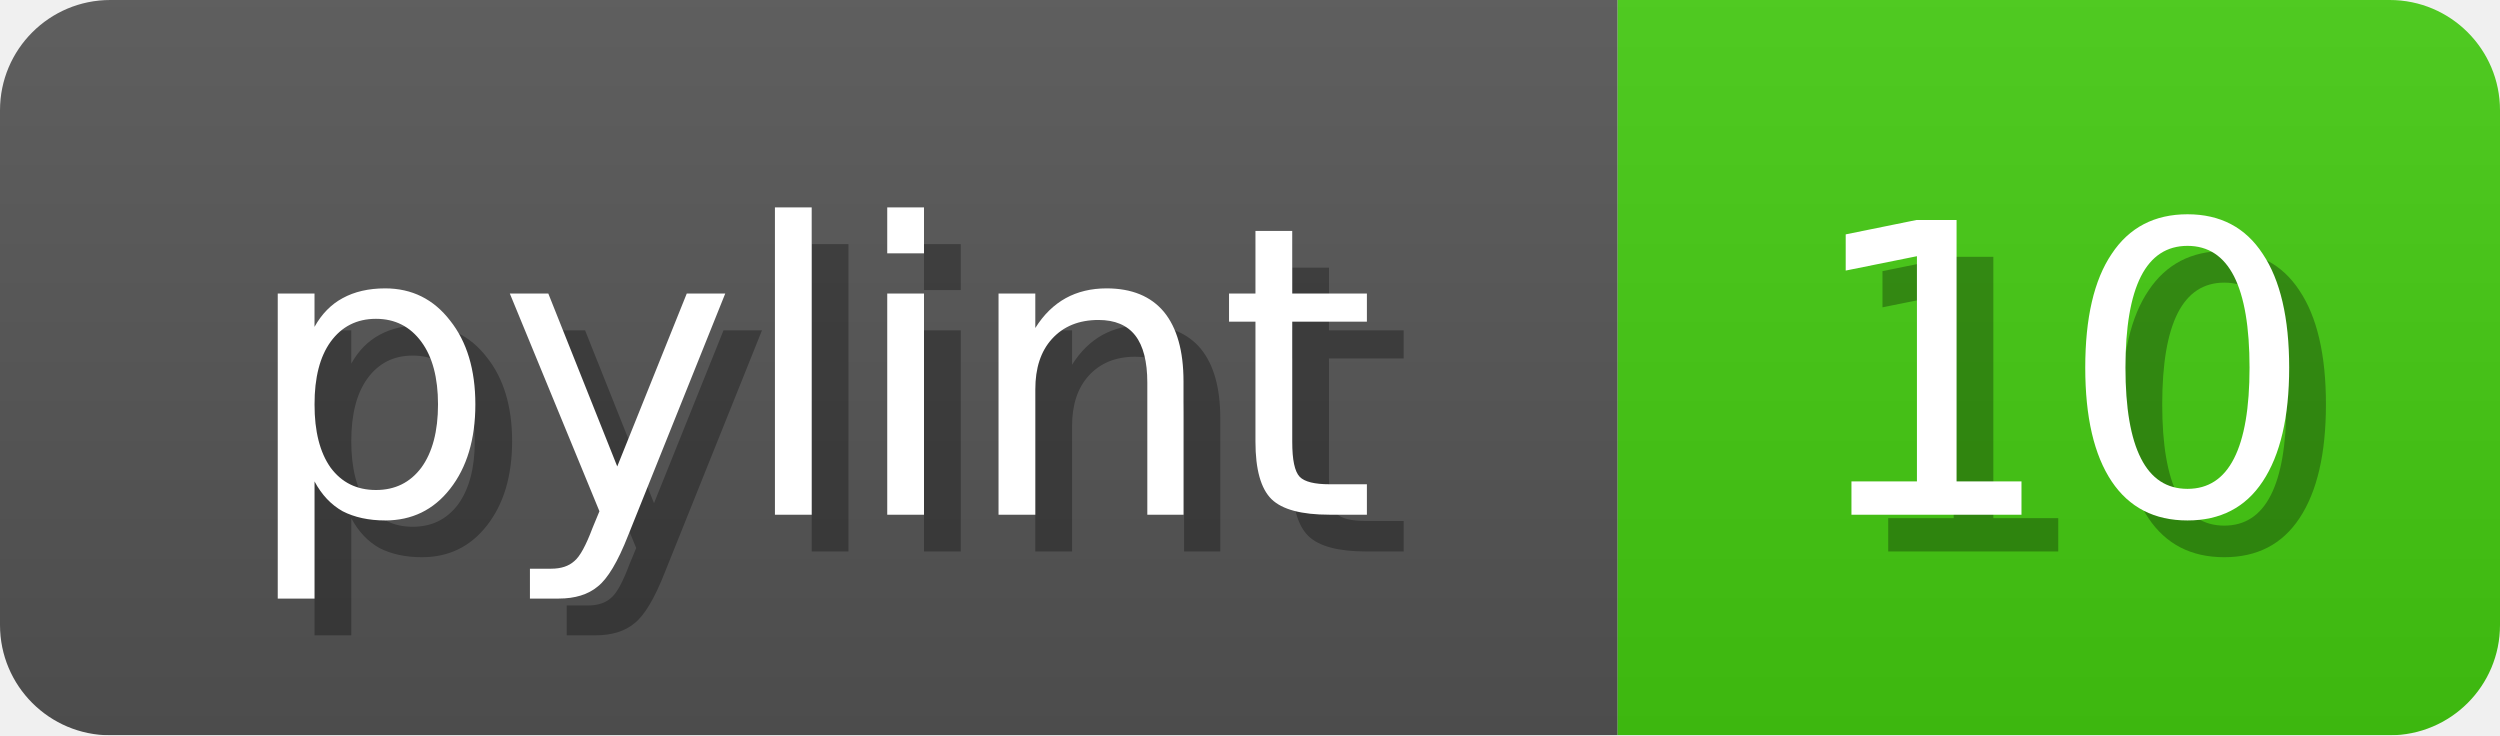
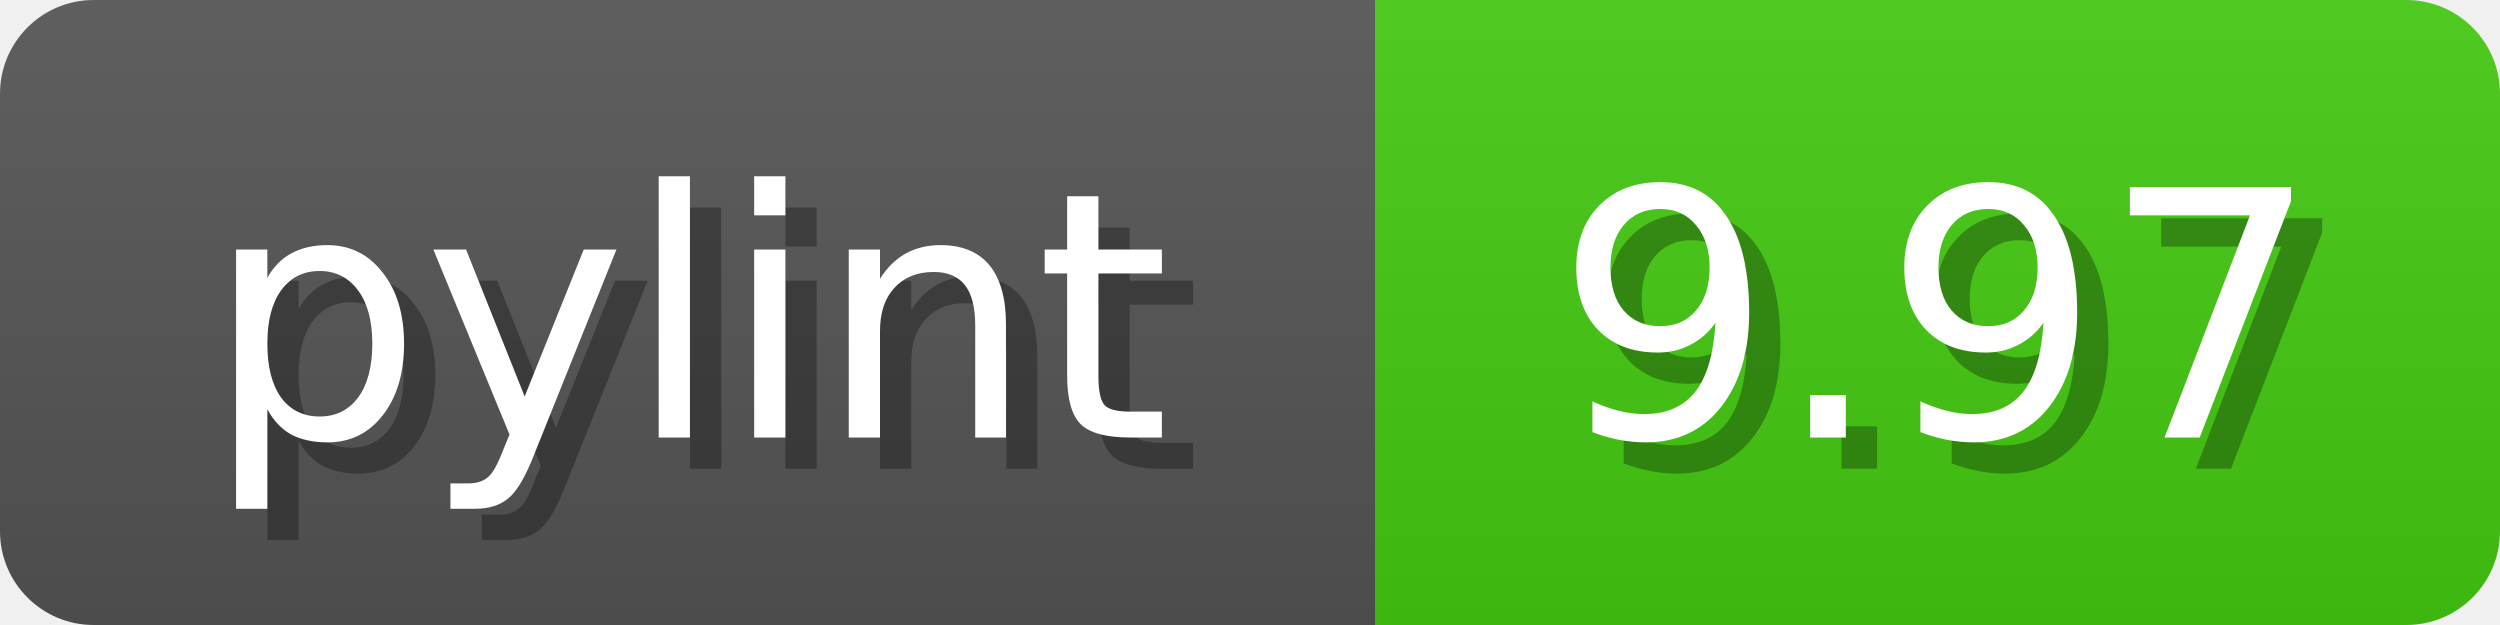
- <svg xmlns="http://www.w3.org/2000/svg" width="68" height="20">
+ <svg xmlns="http://www.w3.org/2000/svg" width="80" height="20">
  <linearGradient id="b" x2="0" y2="100%">
    <stop offset="0" stop-color="#bbb" stop-opacity=".1" />
    <stop offset="1" stop-opacity=".1" />
  </linearGradient>
  <mask id="anybadge_1">
-     <rect width="68" height="20" rx="3" fill="#fff" />
+     <rect width="80" height="20" rx="3" fill="#fff" />
  </mask>
  <g mask="url(#anybadge_1)">
    <path fill="#555" d="M0 0h44v20H0z" />
-     <path fill="#4C1" d="M44 0h24v20H44z" />
-     <path fill="url(#b)" d="M0 0h68v20H0z" />
+     <path fill="#4C1" d="M44 0h36v20H44z" />
+     <path fill="url(#b)" d="M0 0h80v20H0z" />
  </g>
  <g fill="#fff" text-anchor="middle" font-family="DejaVu Sans,Verdana,Geneva,sans-serif" font-size="11">
    <text x="23.0" y="15" fill="#010101" fill-opacity=".3">pylint</text>
    <text x="22.0" y="14">pylint</text>
  </g>
  <g fill="#fff" text-anchor="middle" font-family="DejaVu Sans,Verdana,Geneva,sans-serif" font-size="11">
-     <text x="57.0" y="15" fill="#010101" fill-opacity=".3">10</text>
-     <text x="56.0" y="14">10</text>
+     <text x="63.0" y="15" fill="#010101" fill-opacity=".3">9.97</text>
+     <text x="62.0" y="14">9.97</text>
  </g>
</svg>
